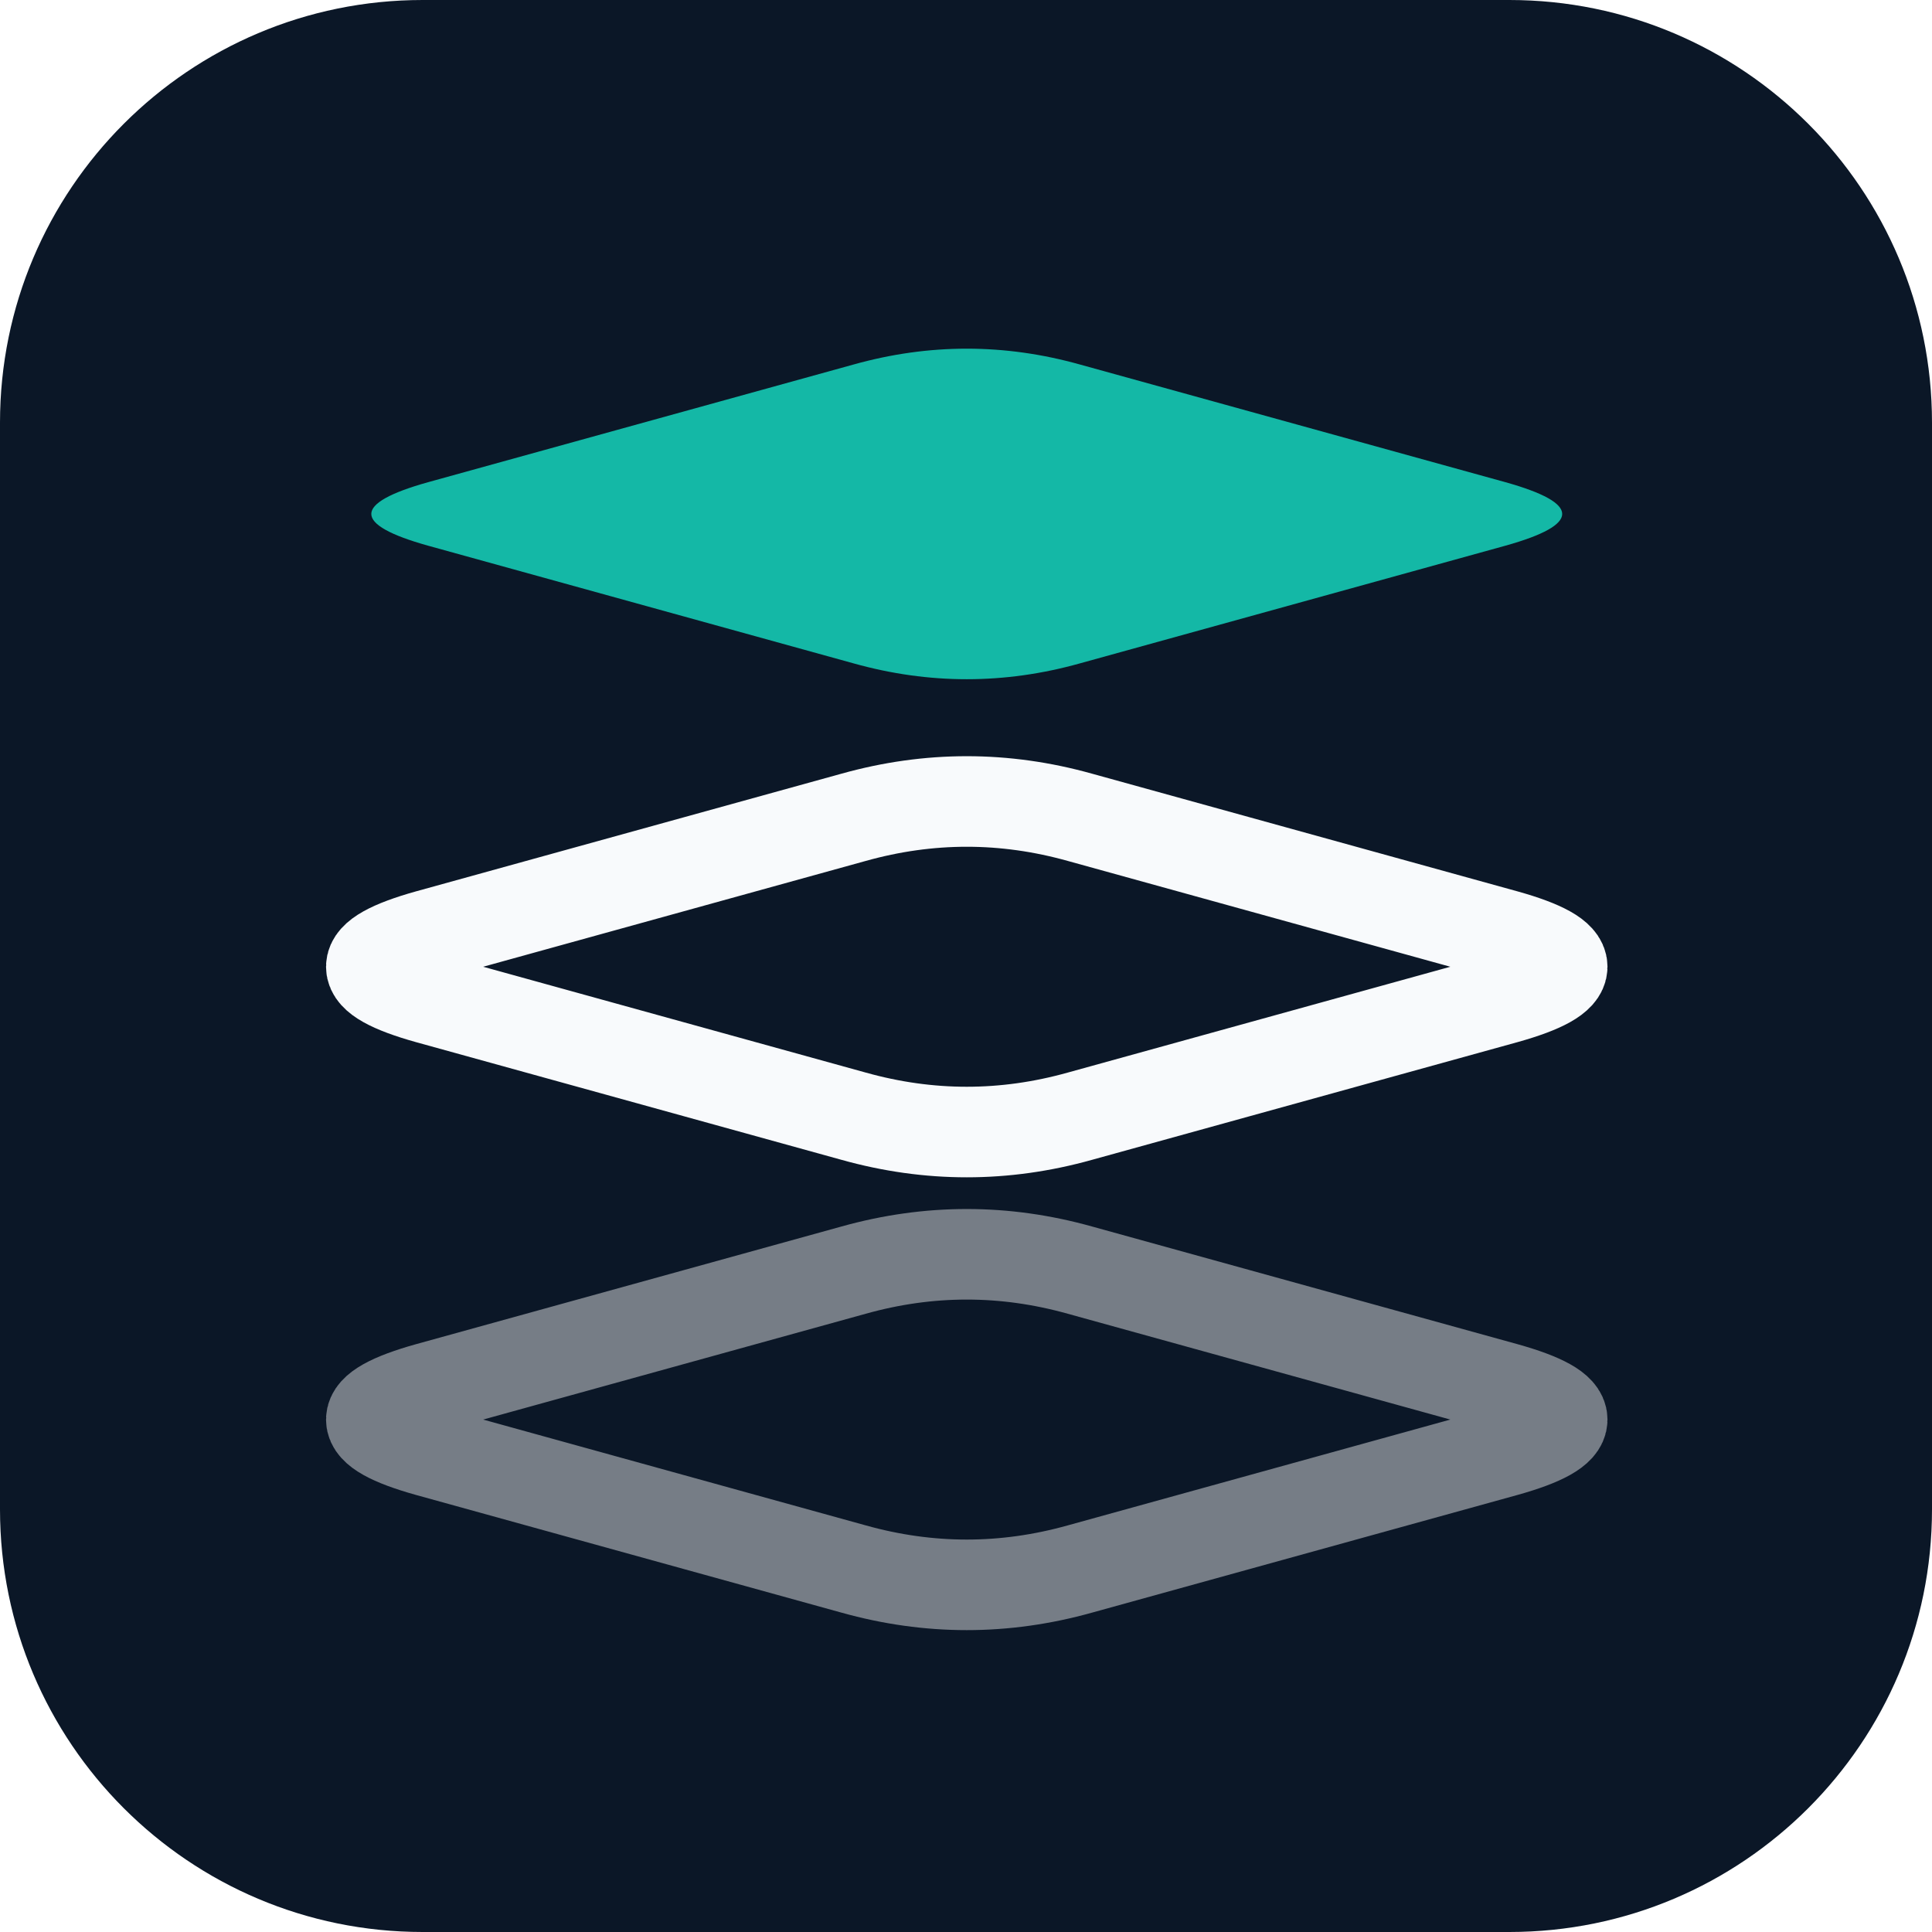
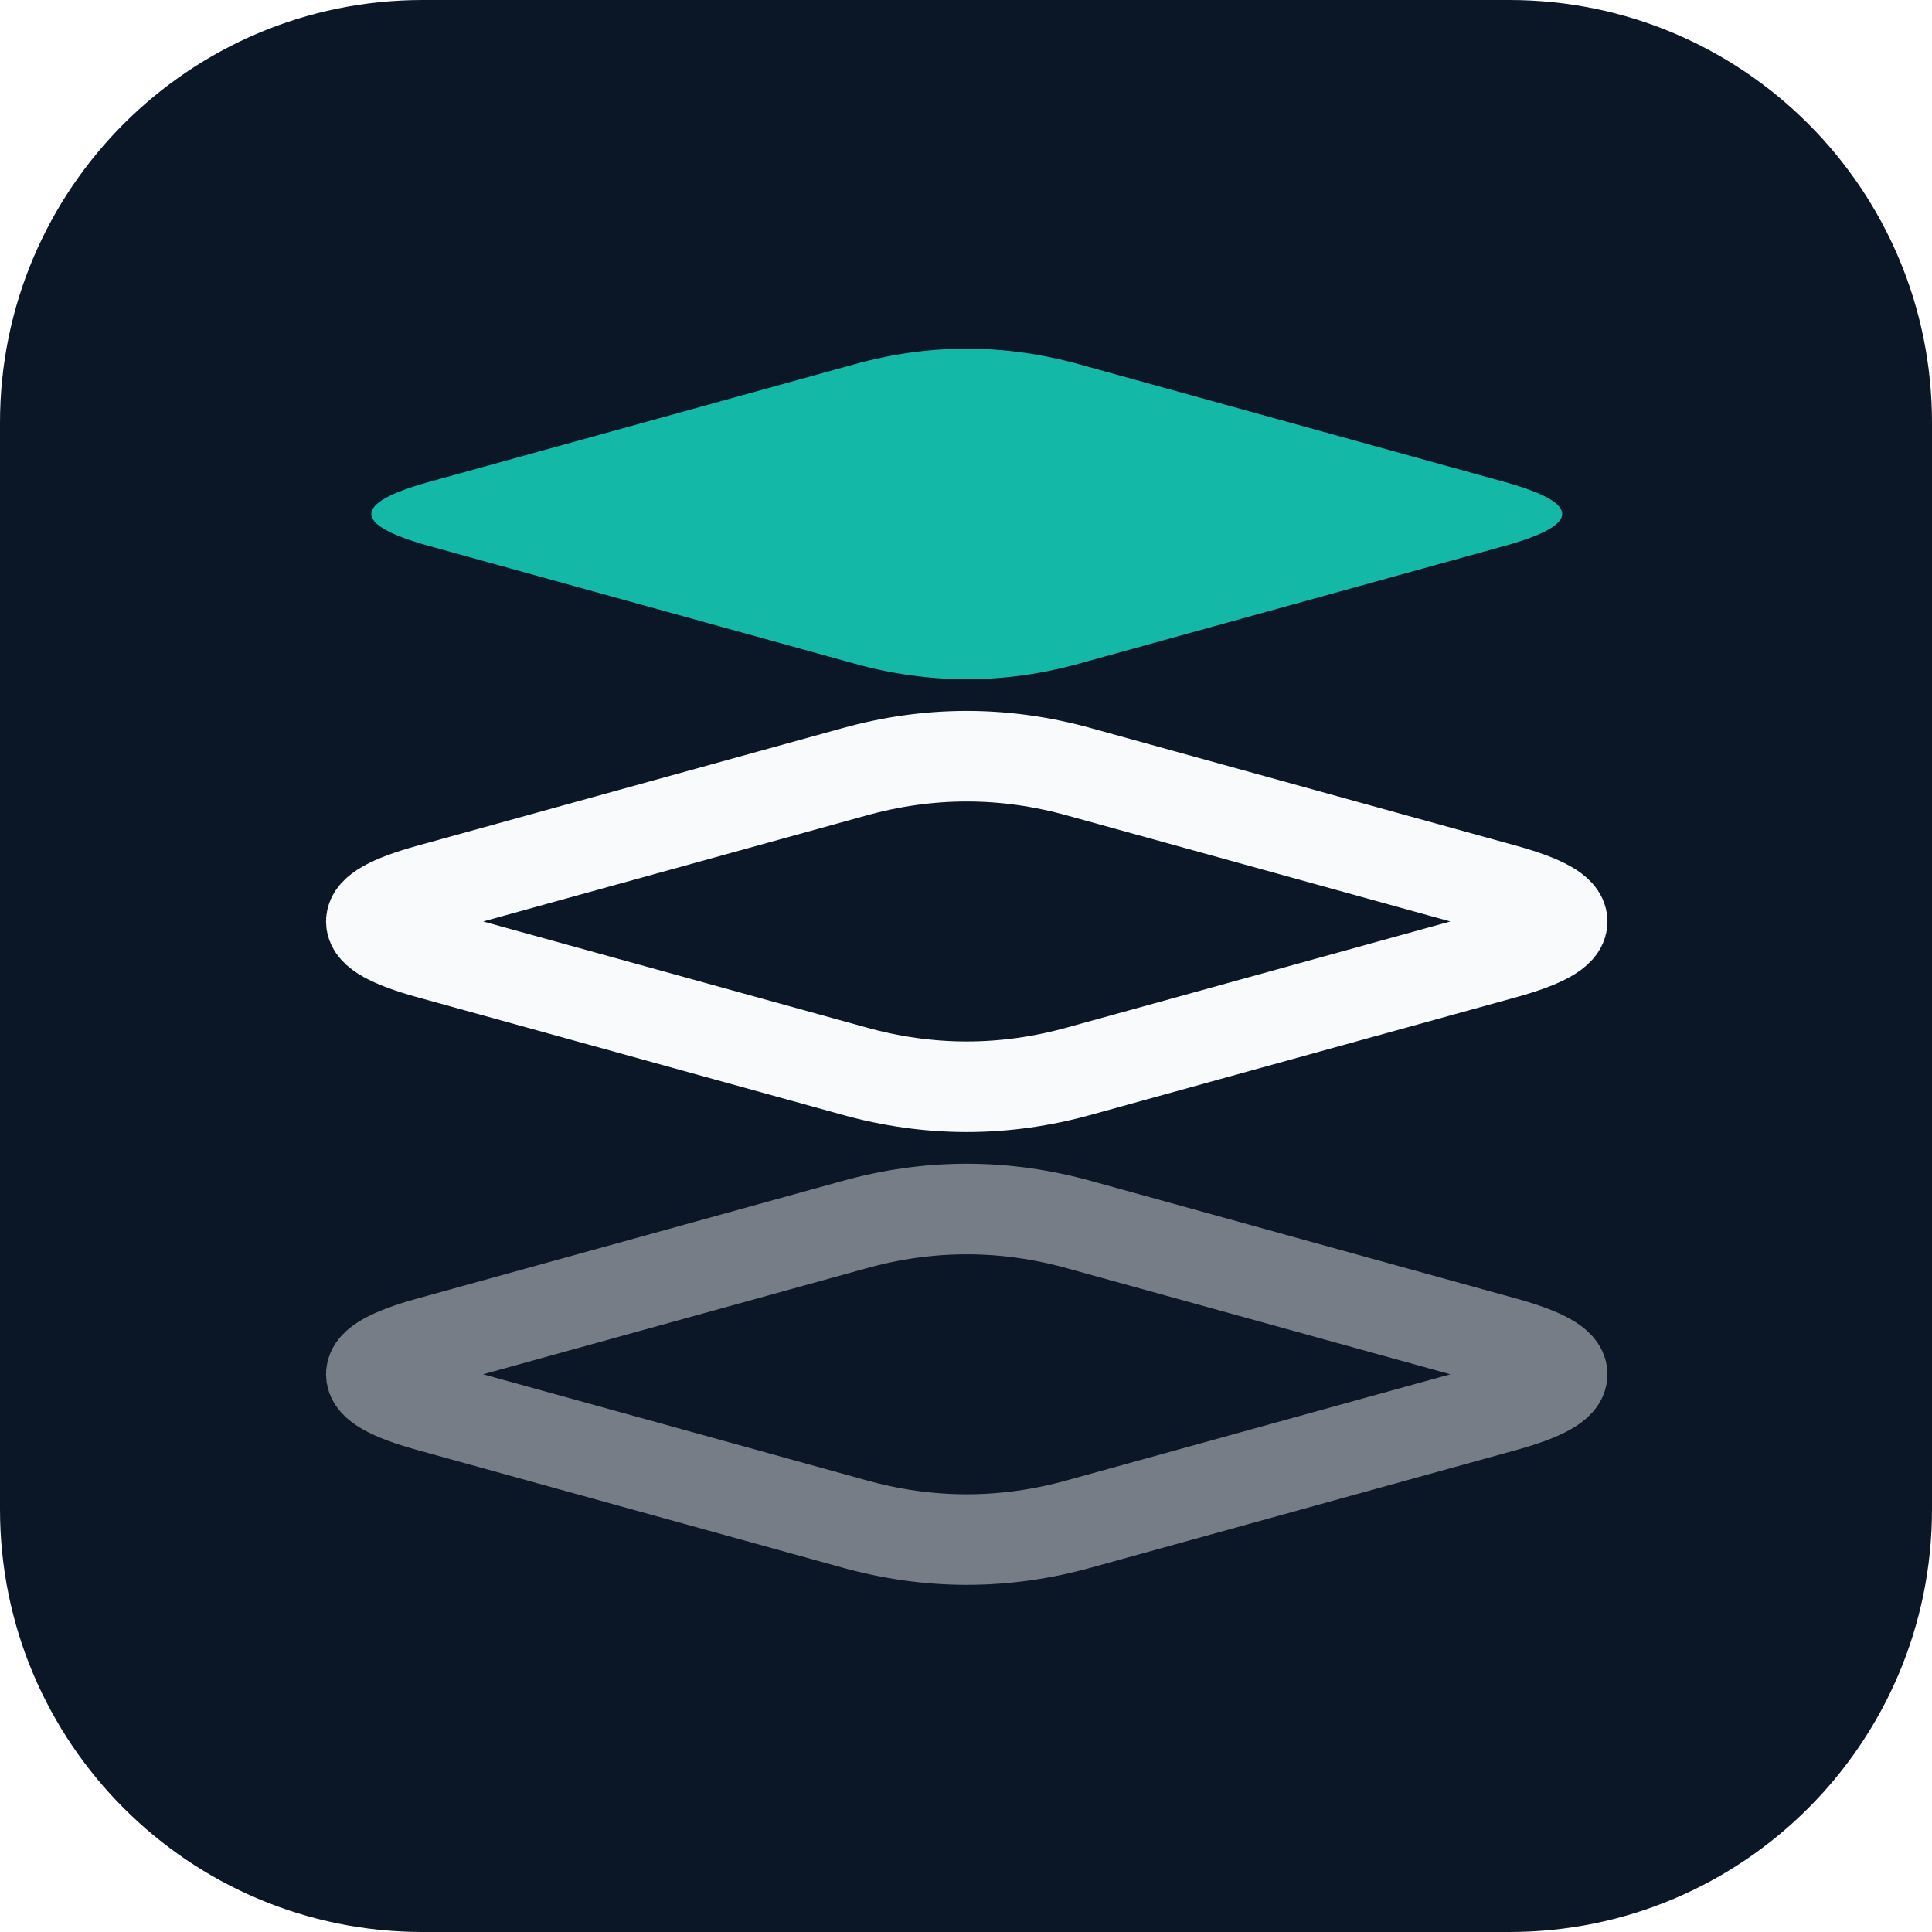
<svg xmlns="http://www.w3.org/2000/svg" viewBox="0 0 512 512" role="img" aria-labelledby="title">
  <rect width="512" height="512" rx="112" fill="#0B1727" />
  <g transform="translate(-51 -51) scale(1.2)">
    <g fill="none" stroke="#F8FAFC" stroke-width="20" stroke-linecap="round" stroke-linejoin="round">
-       <path d="M137 249 231 223Q256 216 281 223L375 249Q400 256 375 263L281 289Q256 296 231 289L137 263Q112 256 137 249Z" />
-       <path d="M137 349 231 323Q256 316 281 323L375 349Q400 356 375 363L281 389Q256 396 231 389L137 363Q112 356 137 349Z" stroke-opacity=".45" />
+       <path d="M137 239 231 213Q256 206 281 213L375 239Q400 246 375 253L281 279Q256 286 231 279L137 253Q112 246 137 239Z" />
+       <path d="M137 339 231 313Q256 306 281 313L375 339Q400 346 375 353L281 379Q256 386 231 379L137 353Q112 346 137 339Z" stroke-opacity=".45" />
    </g>
    <path d="M137 149 231 123Q256 116 281 123L375 149Q400 156 375 163L281 189Q256 196 231 189L137 163Q112 156 137 149Z" fill="#14B8A6" />
  </g>
</svg>
